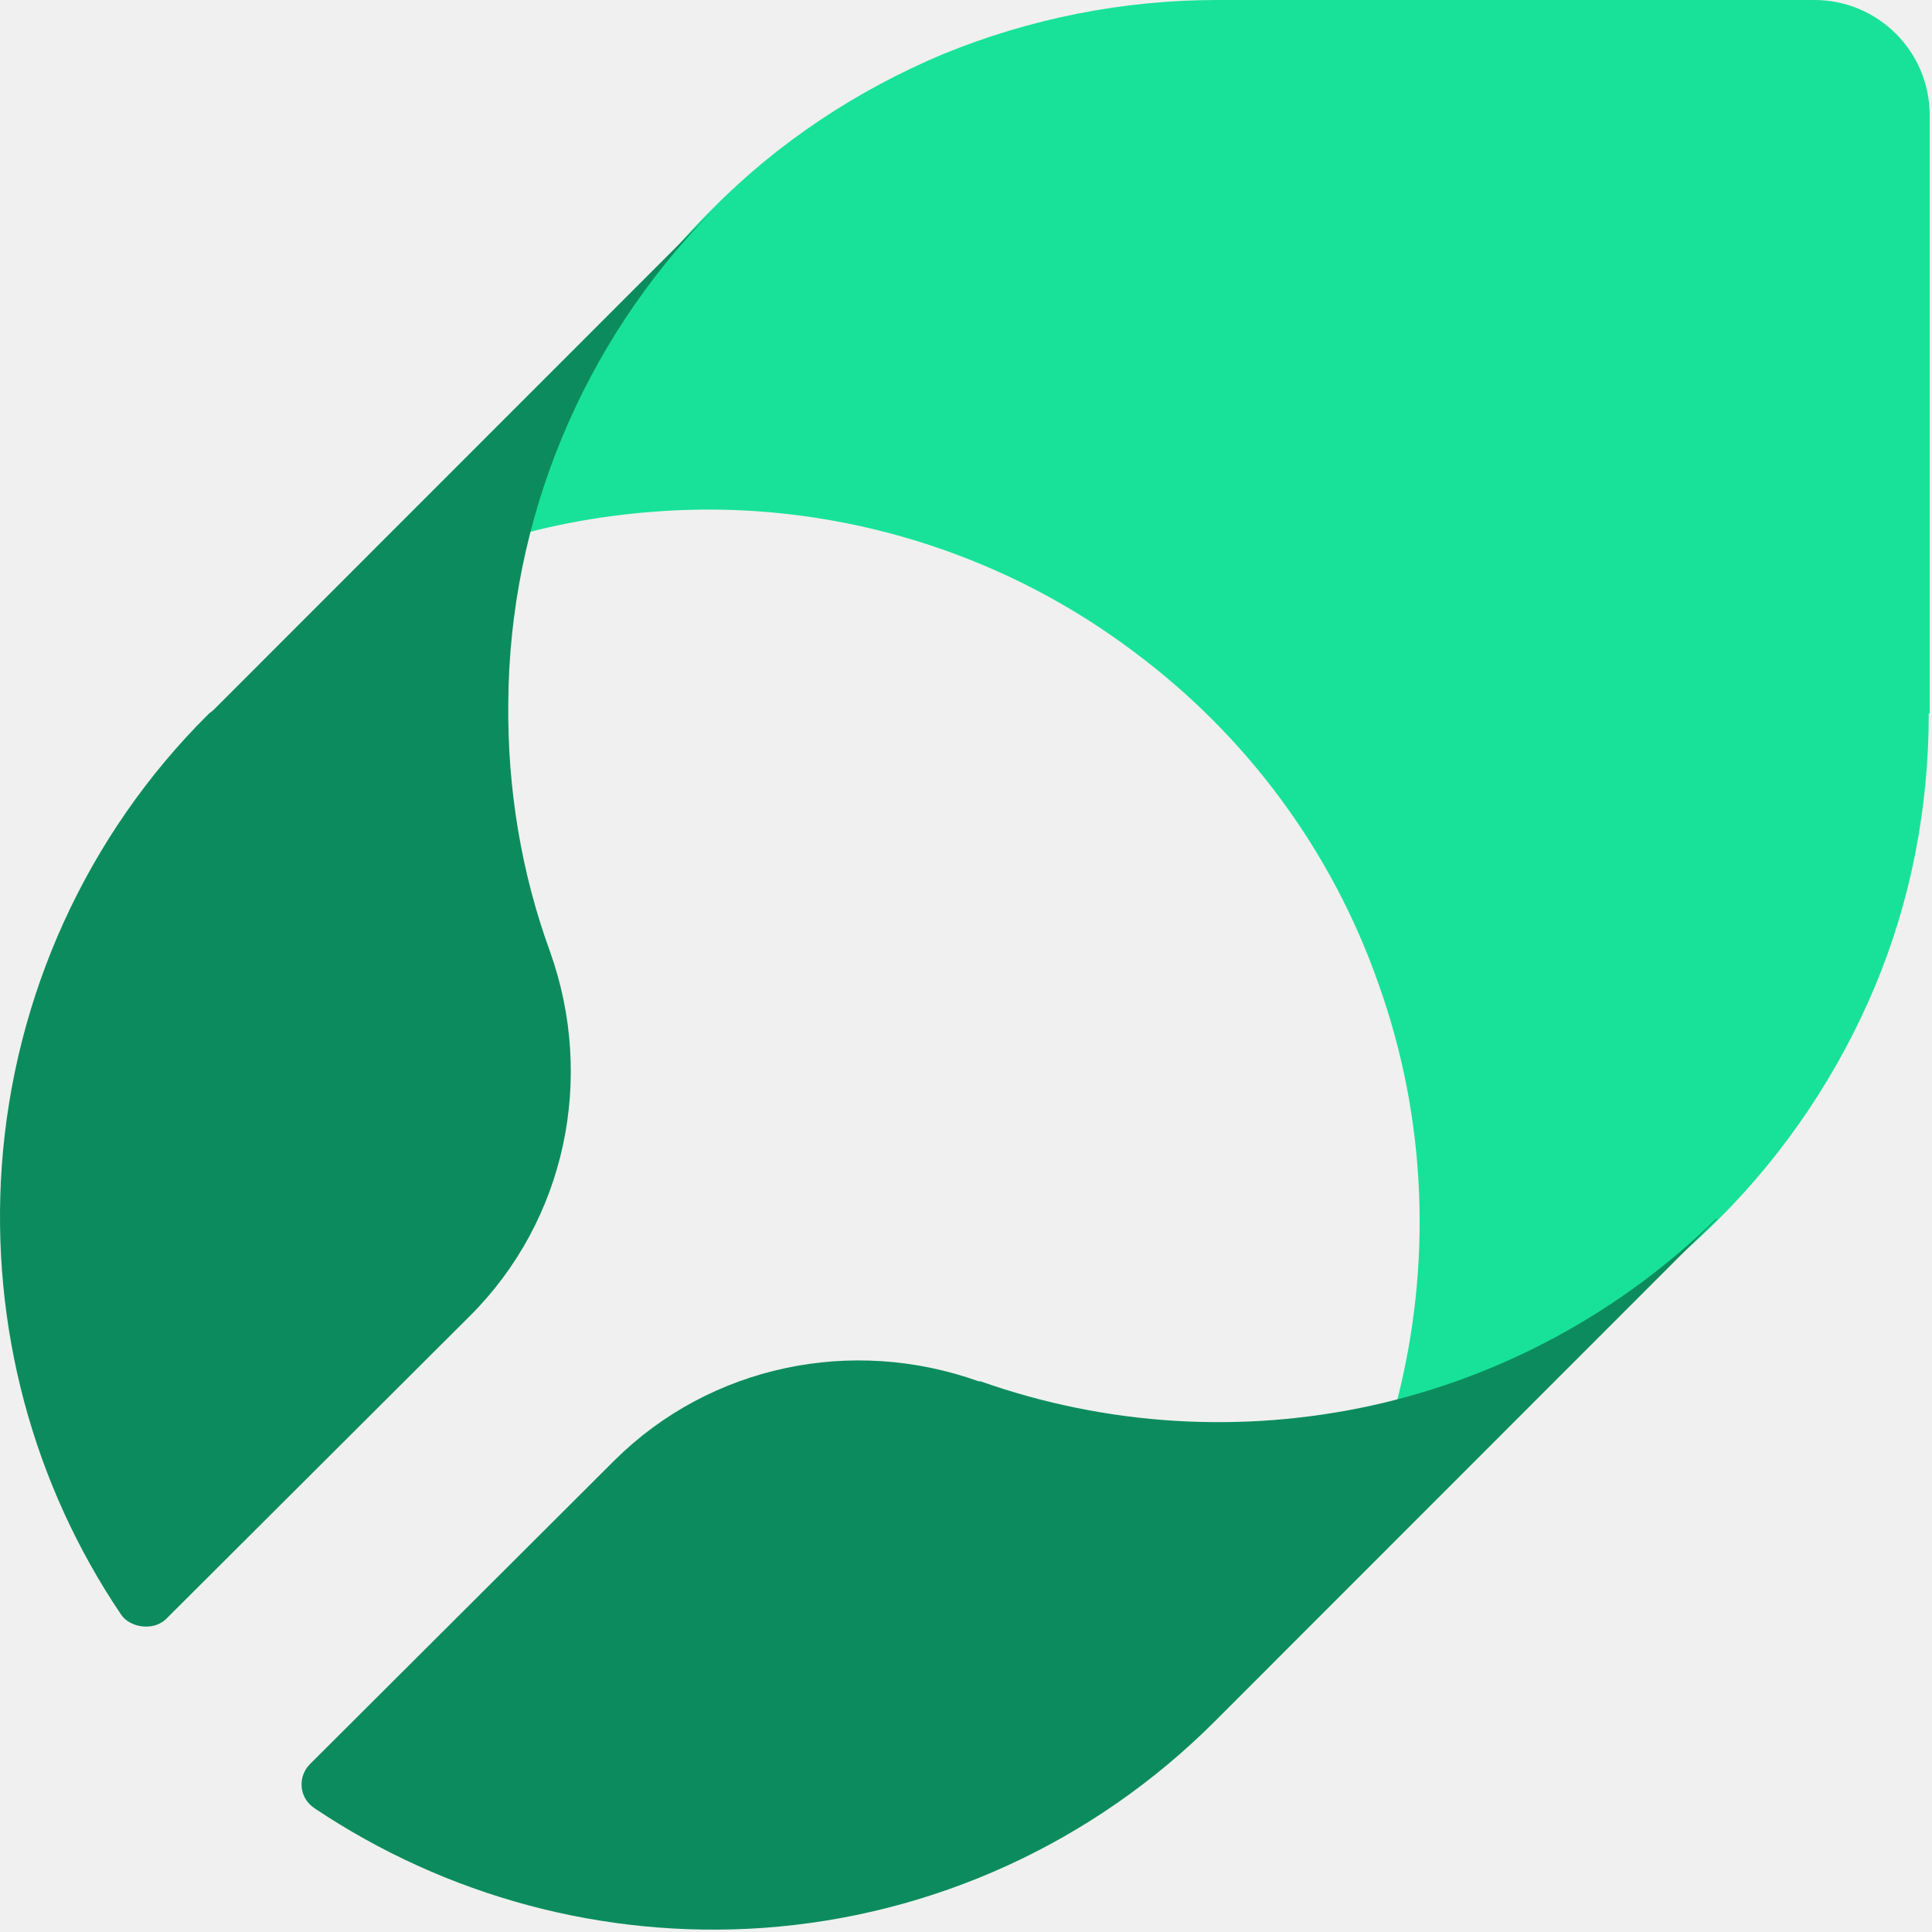
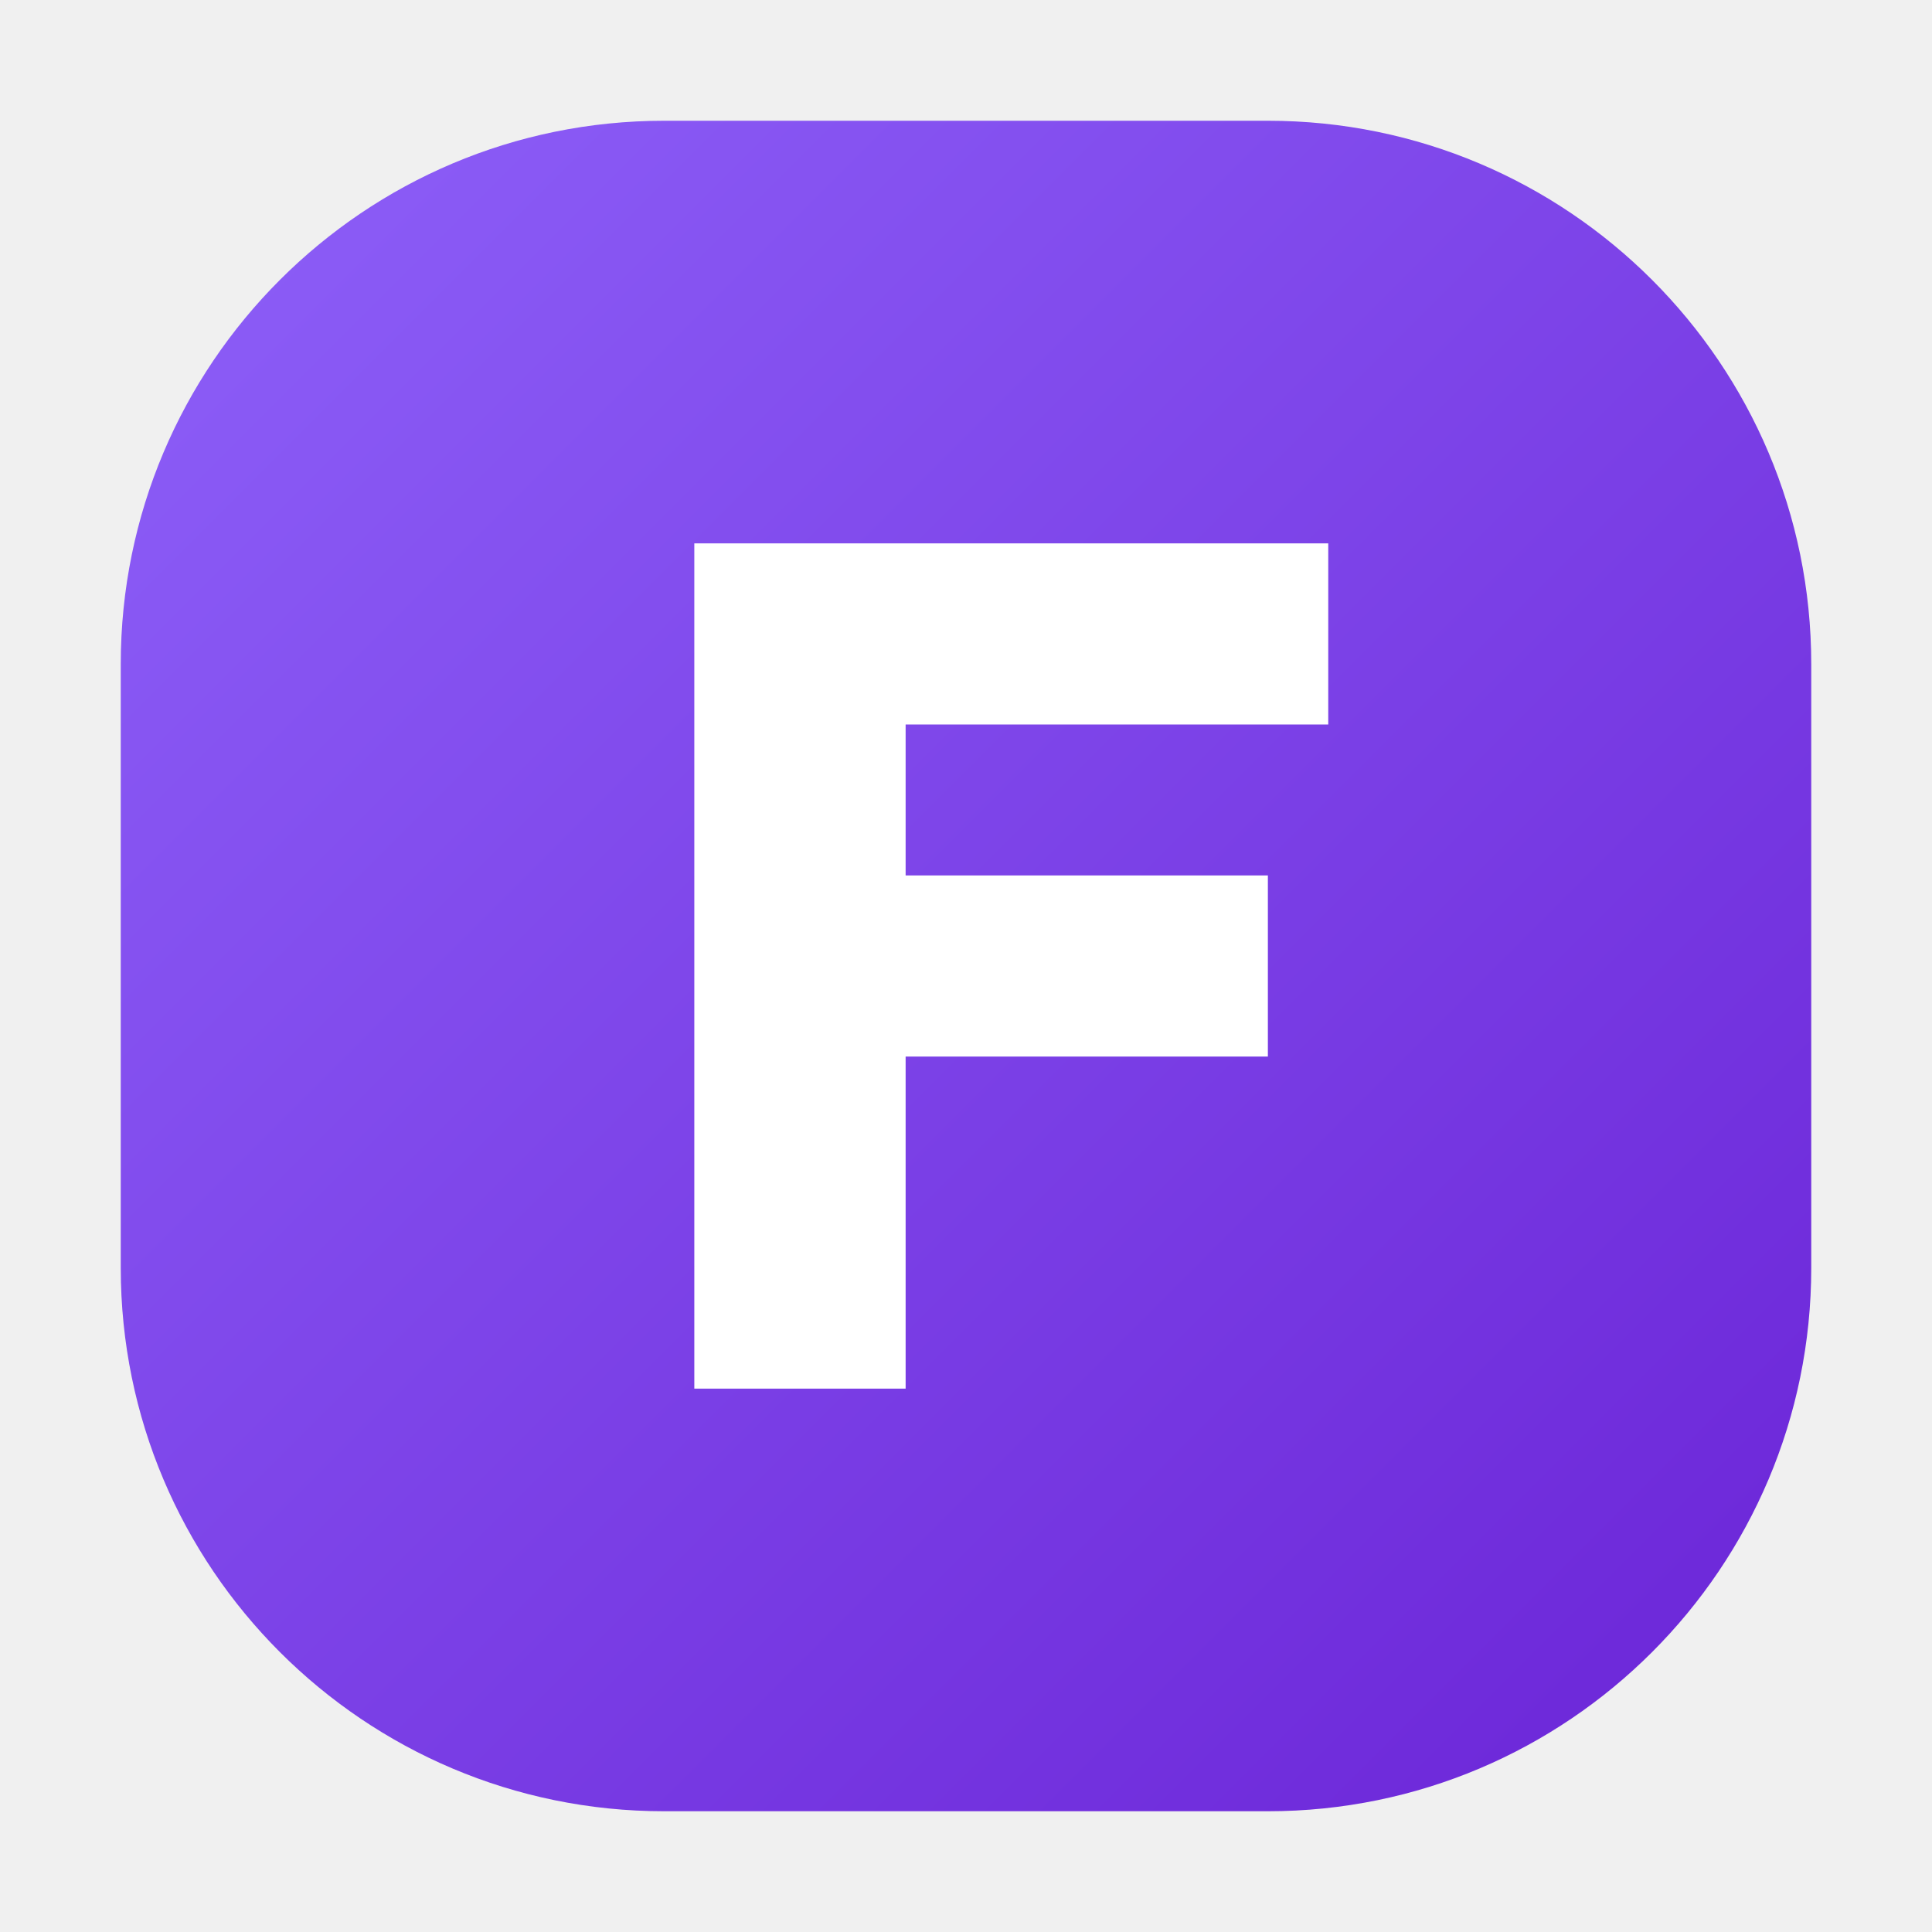
- <svg xmlns="http://www.w3.org/2000/svg" width="502" height="502" viewBox="0 0 502 502" fill="none">
-   <path d="M501.402 185.33V29.962C501.402 13.29 487.876 0 471.453 0H316.156C291.763 0 267.611 4.832 245.15 14.014C222.689 23.438 202.16 36.969 185.012 54.367L183.804 55.575C161.101 78.53 144.92 107.042 136.708 138.454C151.441 134.588 166.656 132.655 181.871 132.413C222.447 131.93 262.298 144.978 294.661 169.383C323.885 191.13 346.104 221.092 358.18 255.645C370.739 290.681 372.188 328.859 362.769 364.862C393.925 356.647 422.666 340.457 445.611 317.744L446.818 316.536C463.966 299.38 477.732 278.841 487.151 256.37C496.571 233.898 501.16 209.735 501.16 185.33H501.402Z" fill="#18E299" />
-   <path d="M132.071 182.706C132.312 135.044 151.32 89.307 184.764 55.125L55.557 184.391C55.076 184.873 54.594 185.113 54.113 185.595C22.593 216.888 3.586 258.774 0.458 303.066C-2.43 344.47 8.397 385.392 31.496 419.575C33.699 422.835 39.677 423.907 43.046 420.778L122.206 341.822C146.989 317.028 154.689 280.198 142.899 247.219C135.44 226.758 131.831 204.852 132.071 182.706Z" fill="#0C8C5E" />
-   <path d="M446.067 316.547C421.284 340.86 390.245 357.71 356.56 365.172C322.634 372.635 287.506 370.468 254.783 358.914C254.783 358.914 254.542 358.914 254.301 358.914C221.338 347.118 184.525 354.821 159.742 379.375L80.581 458.331C77.212 461.701 77.694 467.238 81.784 469.885C115.95 492.754 156.855 503.827 198.24 500.938C242.512 497.809 284.137 478.792 315.656 447.258L316.859 446.054L446.067 316.788V316.547Z" fill="#0C8C5E" />
+ <svg xmlns="http://www.w3.org/2000/svg" width="64" height="64" viewBox="0 0 64 64" fill="none">
+   <defs>
+     <linearGradient id="fintoro-favicon-gradient" x1="8" y1="8" x2="56" y2="56" gradientUnits="userSpaceOnUse">
+       <stop stop-color="#8B5CF6" />
+       <stop offset="1" stop-color="#6D28D9" />
+     </linearGradient>
+   </defs>
+   <rect x="4" y="4" width="56" height="56" rx="18" fill="url(#fintoro-favicon-gradient)" />
+   <path d="M23 18H44V24H30V29H42V35H30V46H23V18Z" fill="white" />
</svg>
